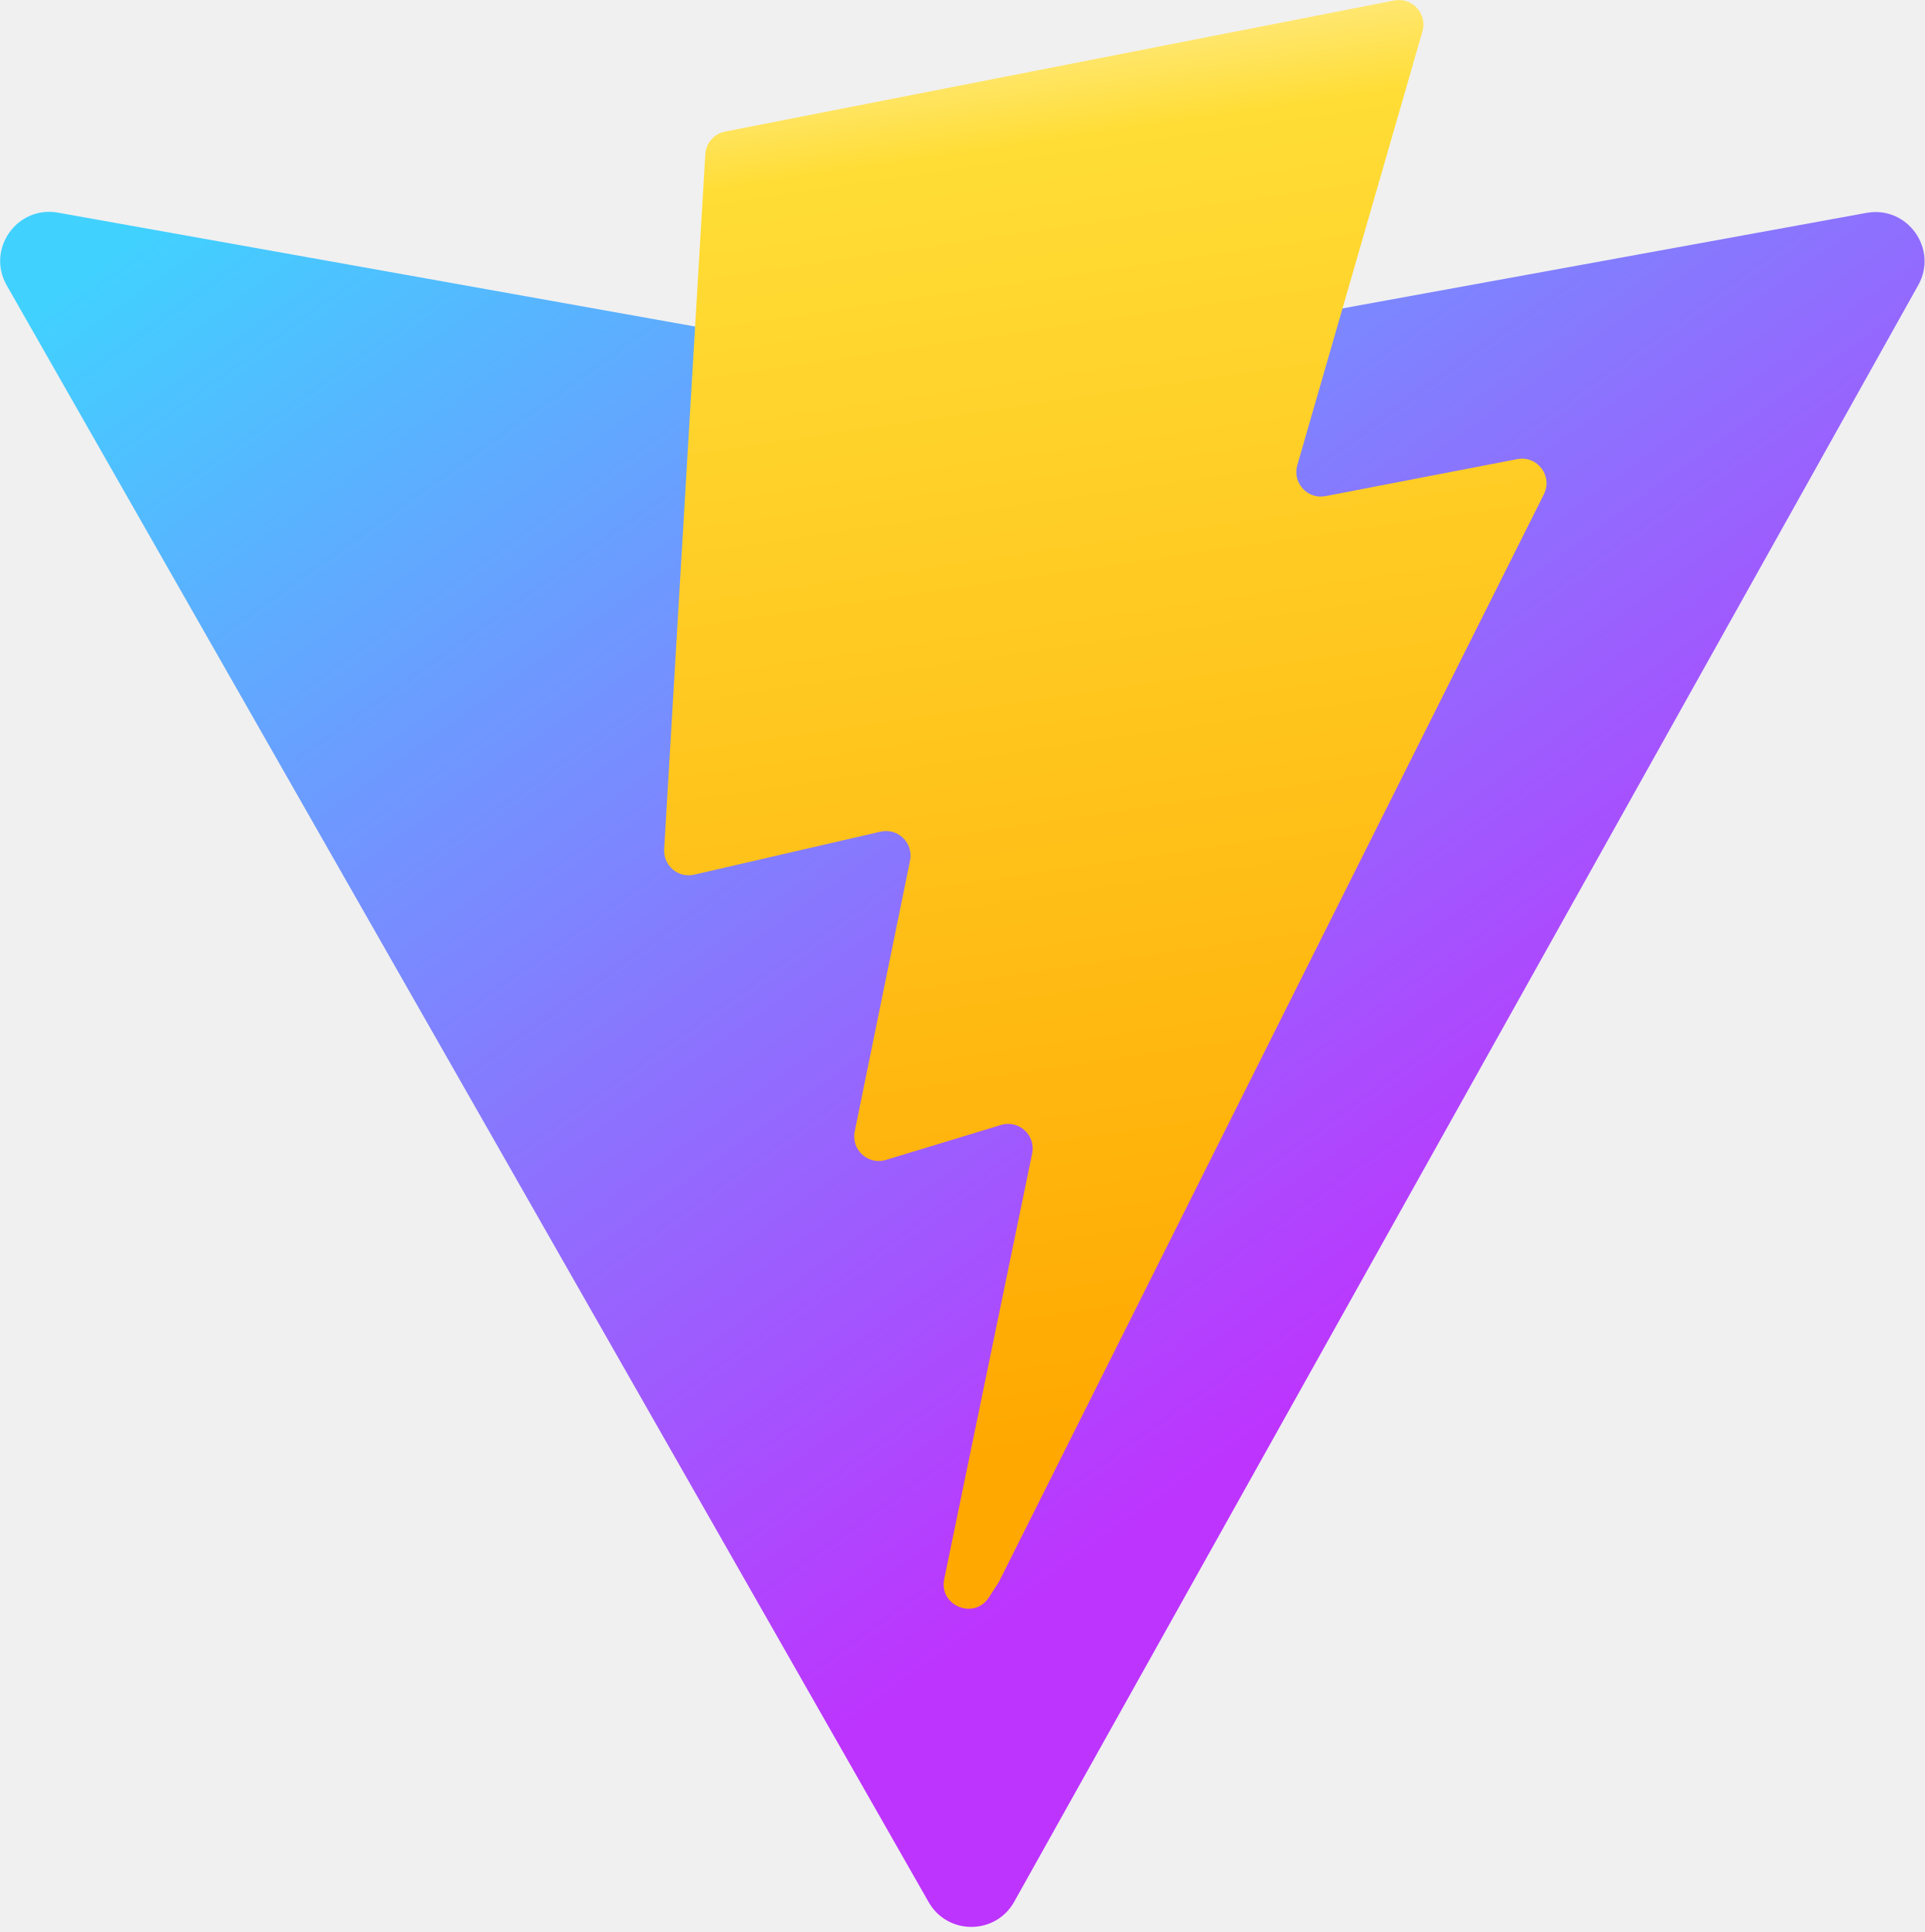
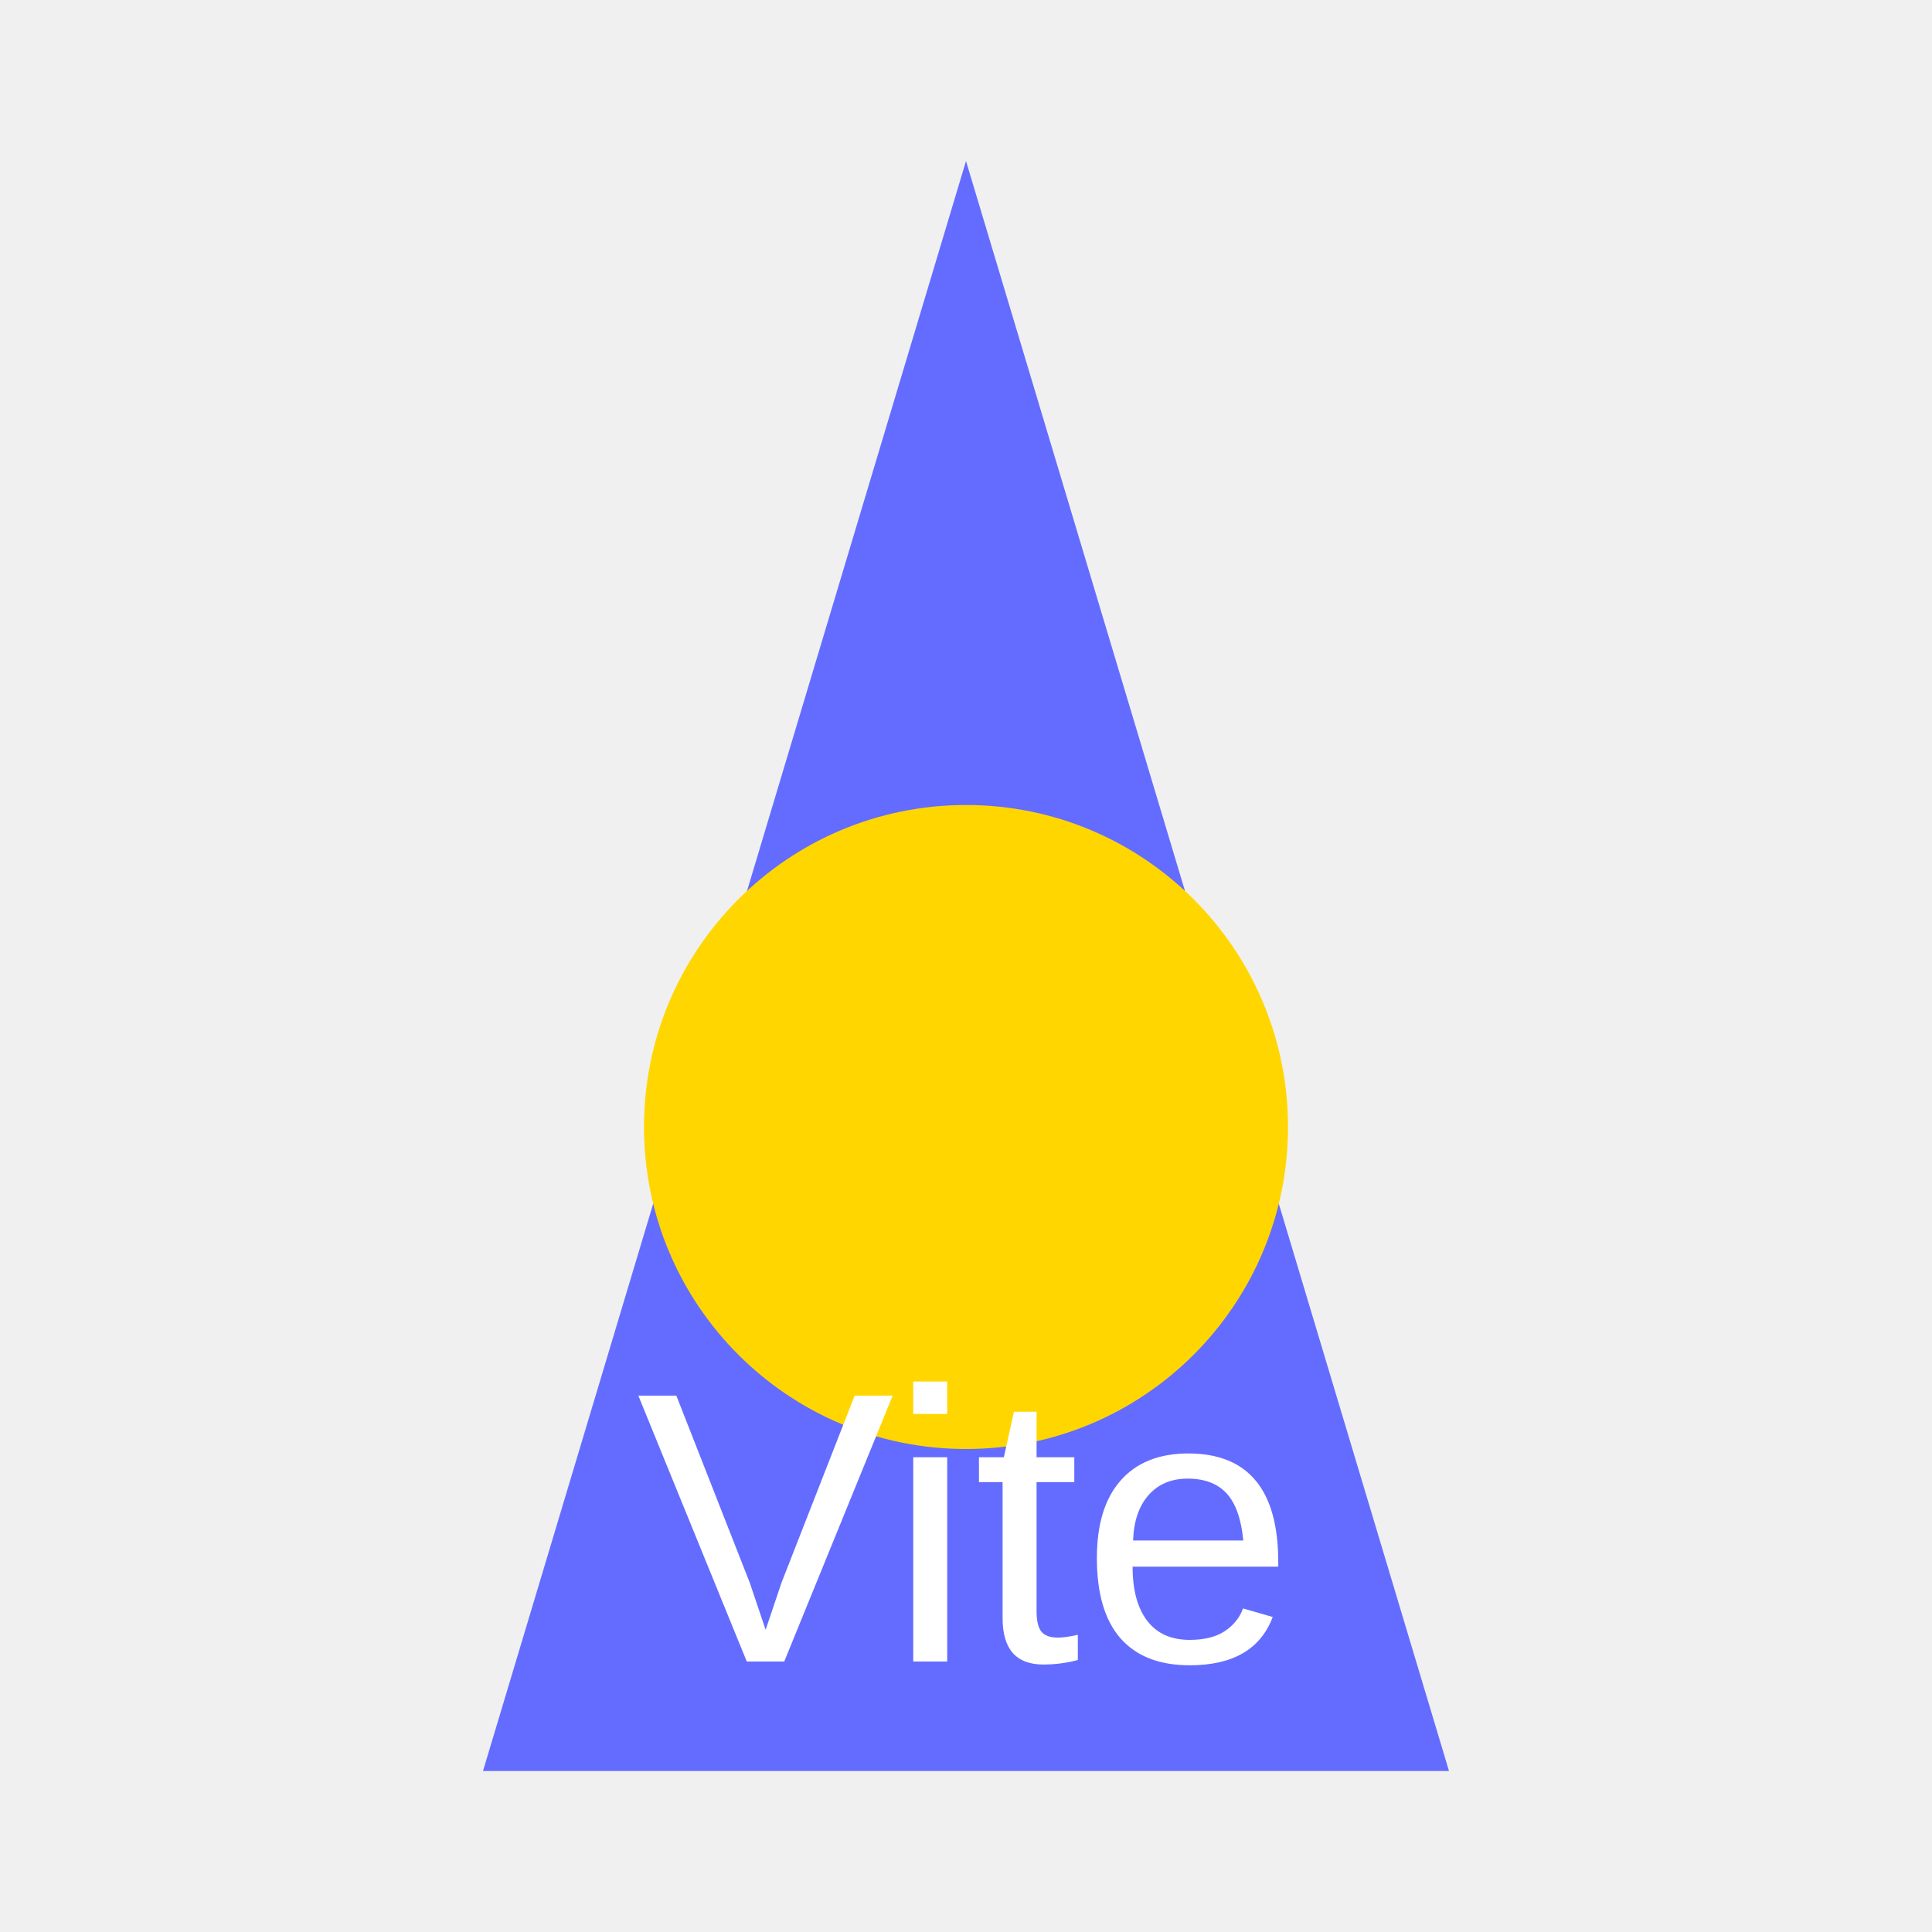
- <svg xmlns="http://www.w3.org/2000/svg" aria-hidden="true" role="img" class="iconify iconify--logos" width="31.88" height="32" preserveAspectRatio="xMidYMid meet" viewBox="0 0 256 257">
-   <defs>
-     <linearGradient id="IconifyId1813088fe1fbc01fb466" x1="-.828%" x2="57.636%" y1="7.652%" y2="78.411%">
-       <stop offset="0%" stop-color="#41D1FF" />
-       <stop offset="100%" stop-color="#BD34FE" />
-     </linearGradient>
-     <linearGradient id="IconifyId1813088fe1fbc01fb467" x1="43.376%" x2="50.316%" y1="2.242%" y2="89.03%">
-       <stop offset="0%" stop-color="#FFEA83" />
-       <stop offset="8.333%" stop-color="#FFDD35" />
-       <stop offset="100%" stop-color="#FFA800" />
-     </linearGradient>
-   </defs>
-   <path fill="url(#IconifyId1813088fe1fbc01fb466)" d="M255.153 37.938L134.897 252.976c-2.483 4.44-8.862 4.466-11.382.048L.875 37.958c-2.746-4.814 1.371-10.646 6.827-9.67l120.385 21.517a6.537 6.537 0 0 0 2.322-.004l117.867-21.483c5.438-.991 9.574 4.796 6.877 9.62Z" />
-   <path fill="url(#IconifyId1813088fe1fbc01fb467)" d="M185.432.063L96.44 17.501a3.268 3.268 0 0 0-2.634 3.014l-5.474 92.456a3.268 3.268 0 0 0 3.997 3.378l24.777-5.718c2.318-.535 4.413 1.507 3.936 3.838l-7.361 36.047c-.495 2.426 1.782 4.5 4.151 3.78l15.304-4.649c2.372-.72 4.652 1.36 4.15 3.788l-11.698 56.621c-.732 3.542 3.979 5.473 5.943 2.437l1.313-2.028l72.516-144.72c1.215-2.423-.88-5.186-3.54-4.672l-25.505 4.922c-2.396.462-4.435-1.77-3.759-4.114l16.646-57.705c.677-2.35-1.37-4.583-3.769-4.113Z" />
+ <svg xmlns="http://www.w3.org/2000/svg" width="120" height="120" viewBox="0 0 120 120" fill="none">
+   <g>
+     <path d="M60 10L90 110H30L60 10Z" fill="#646CFF" />
+     <circle cx="60" cy="70" r="20" fill="#FFD600" />
+     <text x="50%" y="80%" text-anchor="middle" fill="#fff" font-size="24" font-family="Arial" dy=".3em">Vite</text>
+   </g>
</svg>
